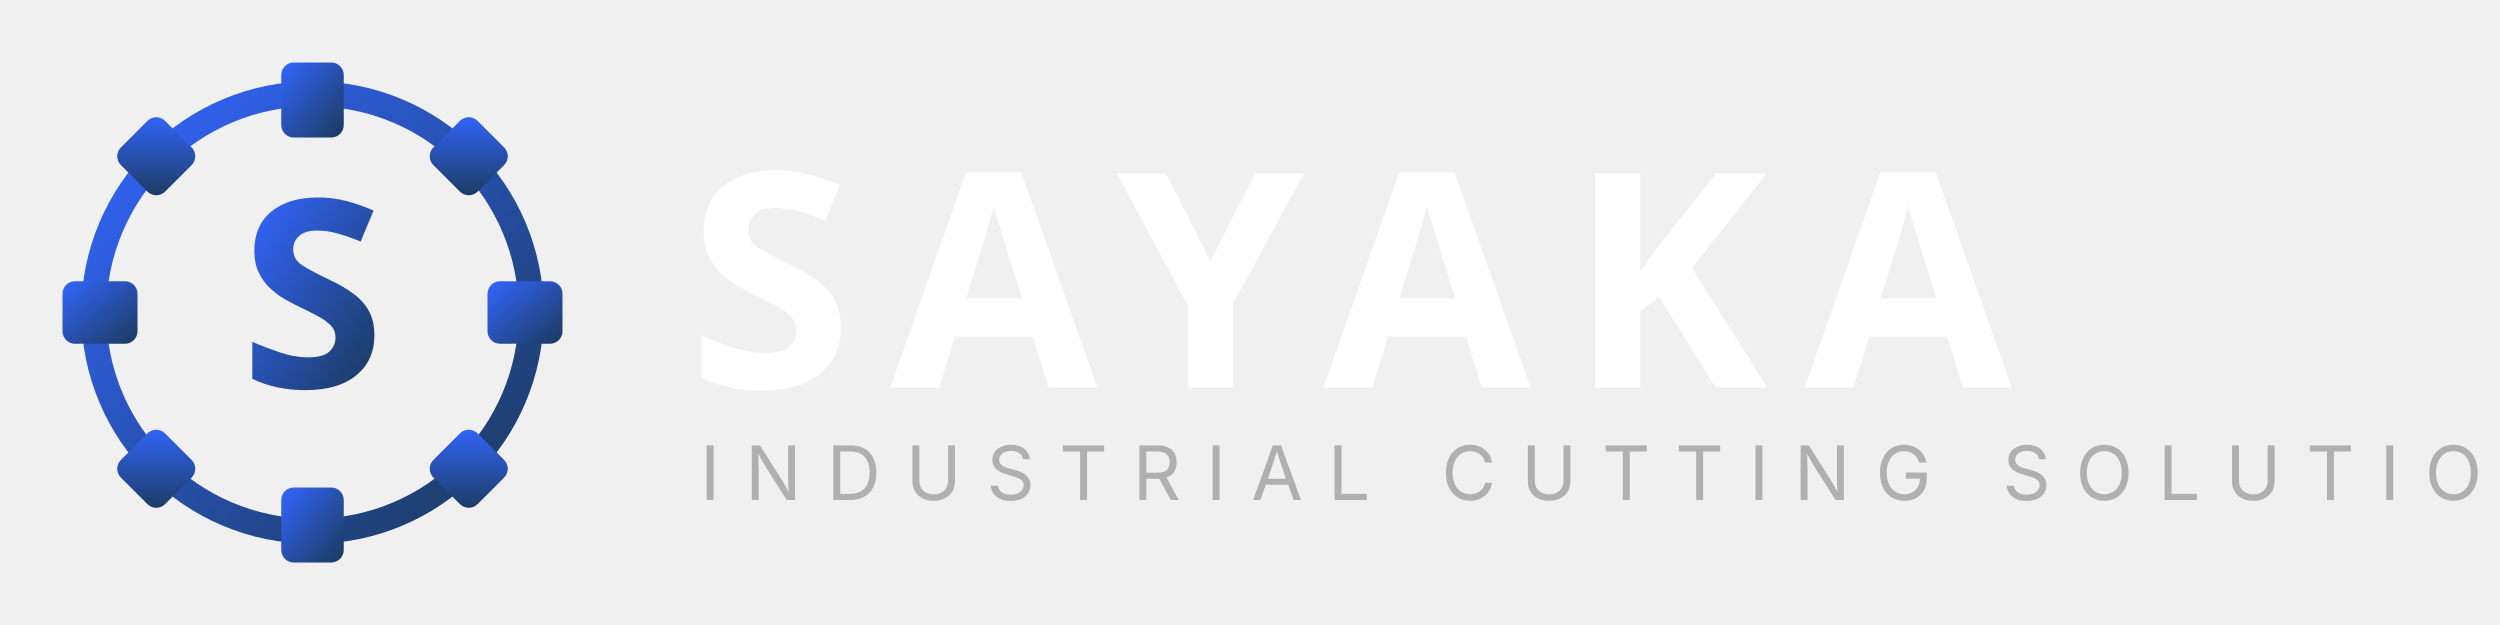
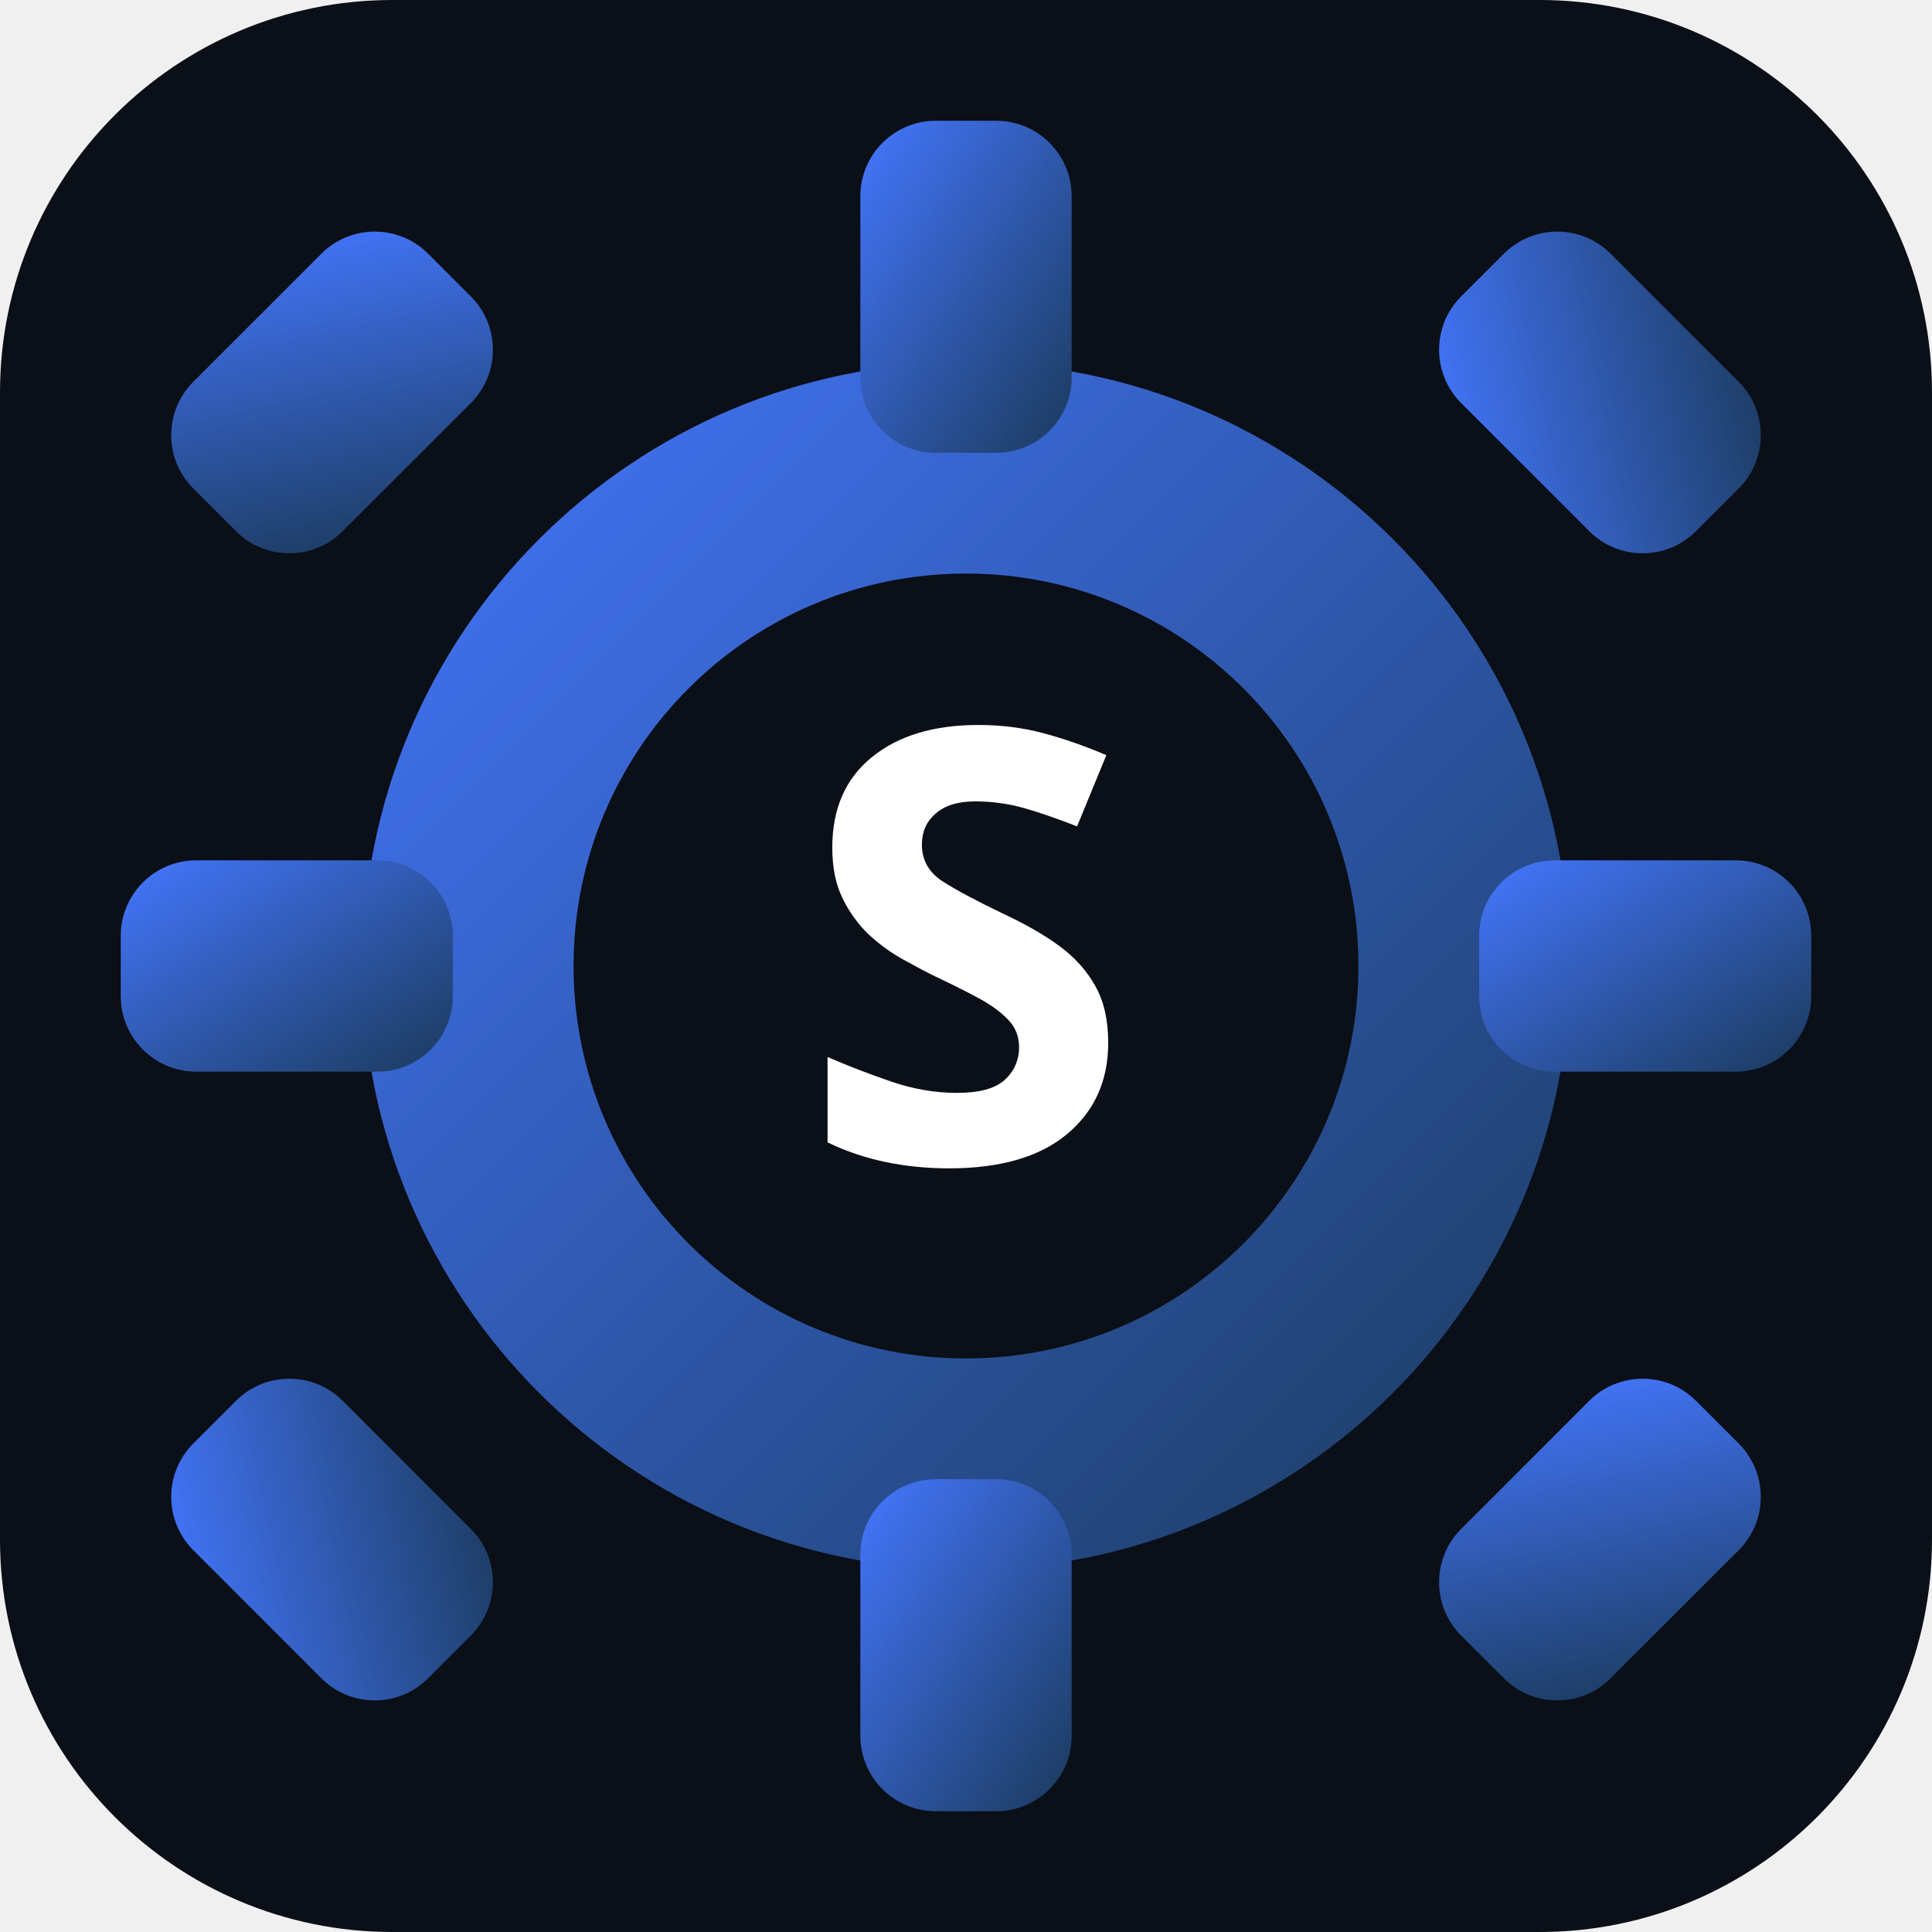
- <svg xmlns="http://www.w3.org/2000/svg" viewBox="0 0 400 100">
+ <svg xmlns="http://www.w3.org/2000/svg" viewBox="0 0 64 64">
  <defs>
-     <linearGradient id="logoGrad" x1="0%" y1="0%" x2="100%" y2="100%">
-       <stop offset="0%" style="stop-color:#3366FF;stop-opacity:1" />
-       <stop offset="100%" style="stop-color:#1B3A5C;stop-opacity:1" />
+     <linearGradient id="g" x1="0%" y1="0%" x2="100%" y2="100%">
+       <stop offset="0%" stop-color="#4477FF" />
+       <stop offset="100%" stop-color="#1B3A5C" />
    </linearGradient>
  </defs>
-   <g transform="translate(10,10)">
-     <circle cx="40" cy="40" r="35" fill="none" stroke="url(#logoGrad)" stroke-width="4" />
-     <rect x="35" y="0" width="10" height="12" rx="2" fill="url(#logoGrad)" />
-     <rect x="35" y="68" width="10" height="12" rx="2" fill="url(#logoGrad)" />
-     <rect x="0" y="35" width="12" height="10" rx="2" fill="url(#logoGrad)" />
-     <rect x="68" y="35" width="12" height="10" rx="2" fill="url(#logoGrad)" />
-     <rect x="10" y="10" width="10" height="10" rx="2" fill="url(#logoGrad)" transform="rotate(45 15 15)" />
-     <rect x="60" y="10" width="10" height="10" rx="2" fill="url(#logoGrad)" transform="rotate(45 65 15)" />
-     <rect x="10" y="60" width="10" height="10" rx="2" fill="url(#logoGrad)" transform="rotate(45 15 65)" />
-     <rect x="60" y="60" width="10" height="10" rx="2" fill="url(#logoGrad)" transform="rotate(45 65 65)" />
-     <text x="40" y="52" text-anchor="middle" font-family="Outfit, sans-serif" font-weight="900" font-size="42" fill="url(#logoGrad)">S</text>
-   </g>
-   <text x="110" y="62" font-family="Outfit, sans-serif" font-weight="800" font-size="48" letter-spacing="6" fill="#FFFFFF">SAYAKA</text>
-   <text x="112" y="80" font-family="Inter, sans-serif" font-weight="400" font-size="12" letter-spacing="4" fill="#B0B0B0">INDUSTRIAL CUTTING SOLUTIONS</text>
+   <rect width="64" height="64" rx="13" fill="#0a0f18" />
+   <circle cx="32" cy="32" r="20" fill="url(#g)" />
+   <rect x="28.5" y="4" width="7" height="11" rx="2.5" fill="url(#g)" />
+   <rect x="28.5" y="49" width="7" height="11" rx="2.5" fill="url(#g)" />
+   <rect x="4" y="28.5" width="11" height="7" rx="2.5" fill="url(#g)" />
+   <rect x="49" y="28.5" width="11" height="7" rx="2.5" fill="url(#g)" />
+   <rect x="7.5" y="7.5" width="7" height="11" rx="2.5" fill="url(#g)" transform="rotate(45 11 13)" />
+   <rect x="49.5" y="7.5" width="7" height="11" rx="2.5" fill="url(#g)" transform="rotate(-45 53 13)" />
+   <rect x="7.5" y="45.5" width="7" height="11" rx="2.5" fill="url(#g)" transform="rotate(-45 11 51)" />
+   <rect x="49.5" y="45.5" width="7" height="11" rx="2.5" fill="url(#g)" transform="rotate(45 53 51)" />
+   <circle cx="32" cy="32" r="13" fill="#0a0f18" />
+   <text x="32" y="38.5" text-anchor="middle" font-family="Outfit,system-ui,sans-serif" font-weight="900" font-size="20" fill="white">S</text>
</svg>
